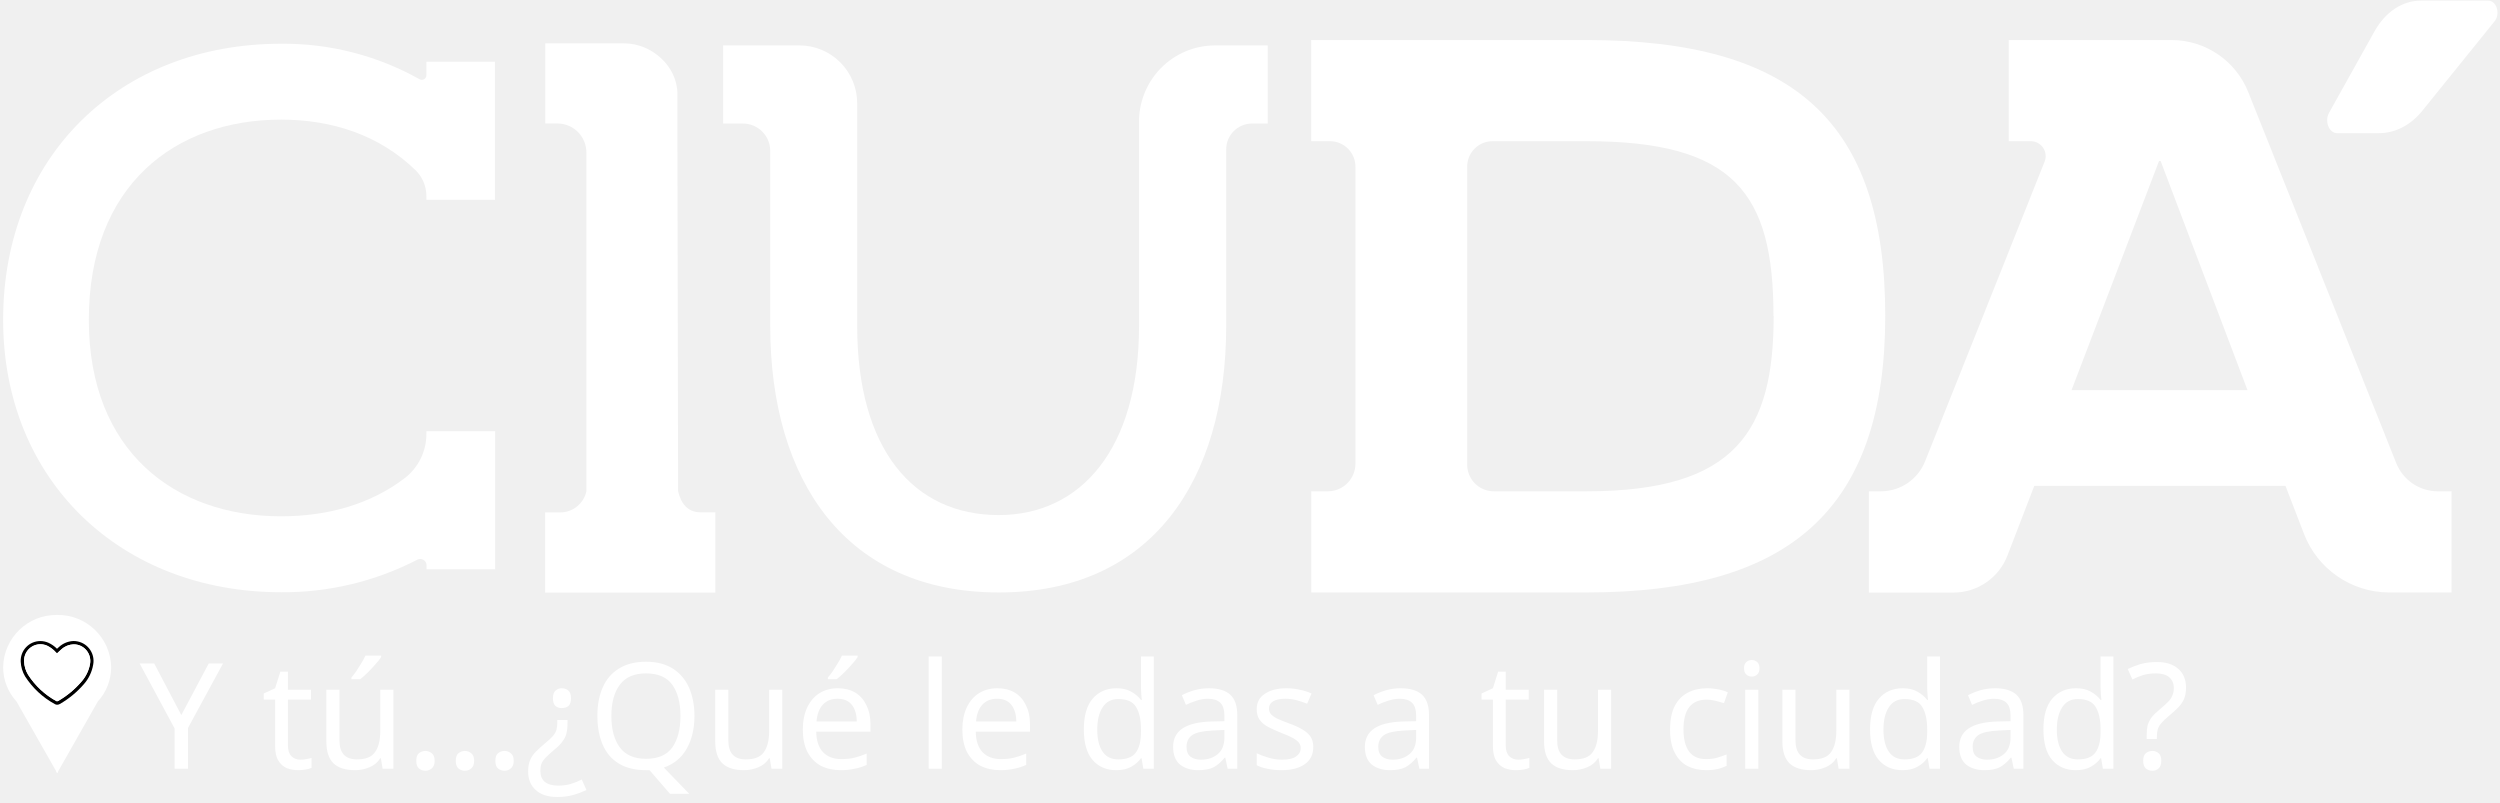
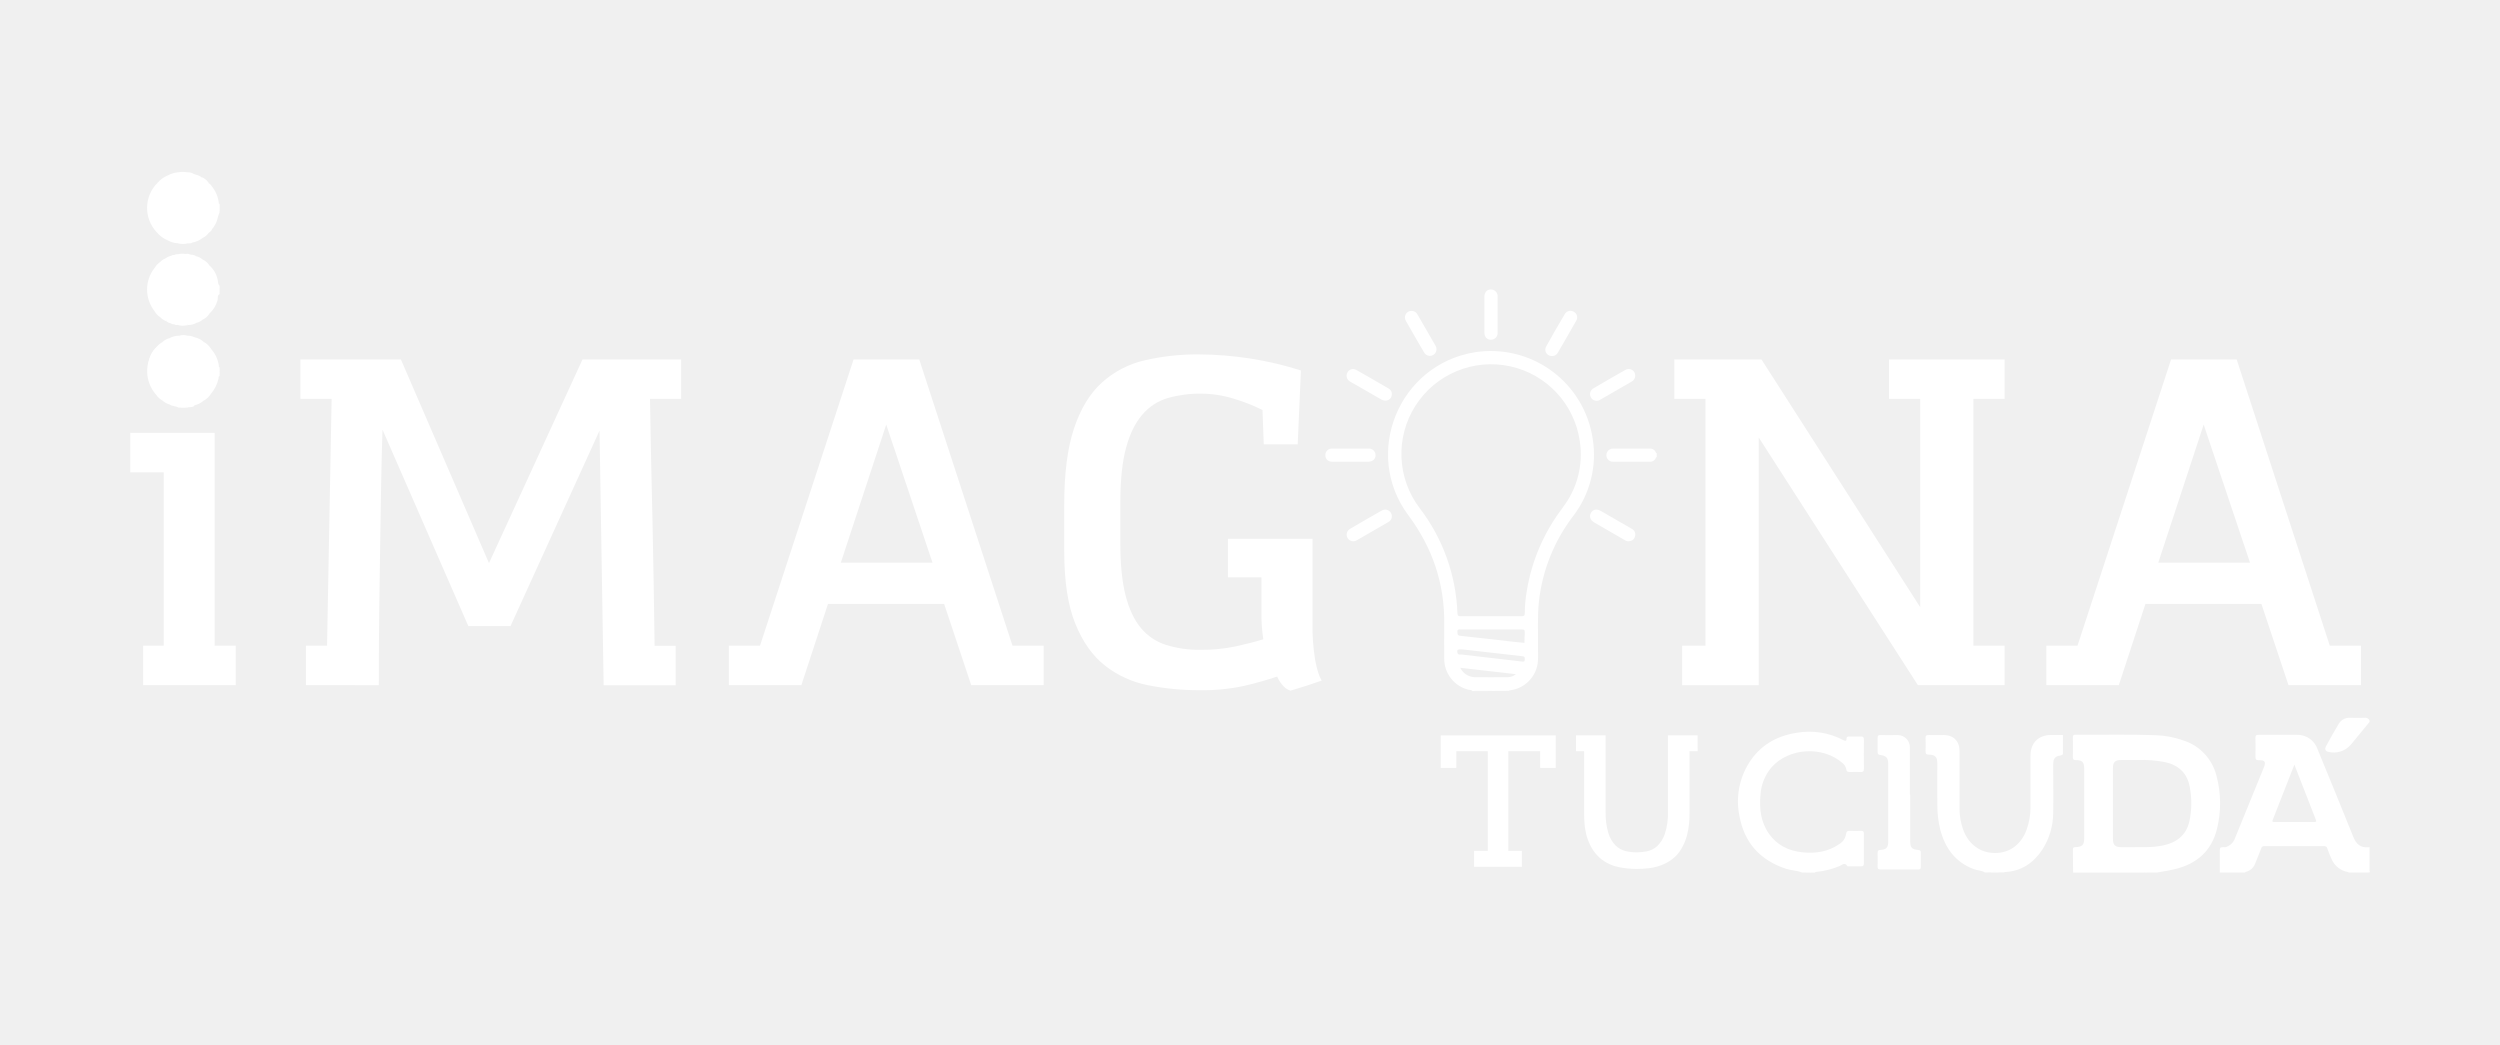
- <svg xmlns="http://www.w3.org/2000/svg" width="134px" height="43px" viewBox="0 0 134 43" version="1.1">
-   <g id="Ciudad" stroke="none" stroke-width="1" fill="none" fill-rule="evenodd">
-     <g id="1.1-Home---user-login" transform="translate(-81, -24)">
-       <g id="CamaraBaq-24" transform="translate(81, 24)">
-         <path d="M101.049,16.93 C101.049,27.308 95.935,31.756 85.039,31.756 L70.283,31.756 L70.283,26.334 L71.186,26.334 C71.578,26.33 71.953,26.171 72.228,25.89 C72.503,25.609 72.655,25.231 72.652,24.838 L72.652,8.95 C72.655,8.586 72.514,8.236 72.259,7.976 C72.004,7.717 71.657,7.57 71.294,7.568 L70.279,7.568 L70.279,2.146 L85.041,2.146 C96.148,2.146 101.049,6.51 101.049,16.93 Z M95.058,16.93 C95.058,10.33 92.937,7.568 85.035,7.568 L79.989,7.568 C79.628,7.571 79.283,7.718 79.03,7.975 C78.778,8.233 78.637,8.581 78.641,8.942 L78.641,24.892 C78.637,25.271 78.785,25.636 79.05,25.907 C79.316,26.177 79.678,26.331 80.057,26.334 L85.049,26.334 C93.071,26.334 95.068,23.072 95.068,16.93 L95.058,16.93 Z" id="Shape" fill="#FFFFFF" fill-rule="nonzero" />
-         <path d="M131.404,26.334 L131.404,31.756 L128.045,31.756 C126.021,31.747 124.21,30.494 123.488,28.6 L122.503,26.044 L109.037,26.044 L107.605,29.762 C107.15,30.962 106.003,31.757 104.722,31.762 L100.172,31.762 L100.172,26.334 L100.83,26.334 C101.872,26.329 102.806,25.689 103.188,24.718 L109.59,8.666 C109.688,8.422 109.66,8.146 109.516,7.927 C109.371,7.707 109.128,7.573 108.866,7.568 L107.667,7.568 L107.667,2.146 L116.412,2.146 C118.227,2.154 119.854,3.27 120.518,4.962 L128.436,24.816 C128.796,25.727 129.673,26.328 130.651,26.334 L131.404,26.334 Z M120.466,20.912 L115.809,8.628 L115.725,8.628 L111.034,20.912 L120.466,20.912 Z" id="Shape" fill="#FFFFFF" fill-rule="nonzero" />
-         <path d="M129.75,0.034 L133.373,0.034 C133.816,0.034 134.034,0.74 133.712,1.138 L129.836,5.938 C129.209,6.714 128.376,7.138 127.512,7.138 L125.269,7.138 C124.834,7.138 124.584,6.496 124.84,6.04 L127.278,1.672 C127.853,0.642 128.772,0.034 129.75,0.034 Z" id="Path" fill="#FFFFFF" fill-rule="nonzero" />
-         <path d="M36.346,26.322 C36.346,26.16 36.31,7.902 36.31,7.902 C36.31,7.566 36.31,6.29 36.31,5.044 C36.31,3.54 34.922,2.324 33.458,2.324 L29.228,2.324 L29.228,6.618 L29.895,6.618 C30.309,6.623 30.703,6.793 30.991,7.09 C31.279,7.387 31.437,7.786 31.431,8.2 L31.431,25.952 C31.431,26.036 31.431,26.166 31.431,26.328 C31.291,26.99 30.709,27.464 30.033,27.466 L29.218,27.466 L29.218,31.762 L38.343,31.762 L38.343,27.46 L37.544,27.46 C36.855,27.46 36.49,26.974 36.346,26.322 Z" id="Path" fill="#FFFFFF" fill-rule="nonzero" />
-         <path d="M65.123,2.434 C64.024,2.436 62.973,2.881 62.207,3.67 C61.441,4.458 61.025,5.522 61.053,6.622 L61.053,6.622 L61.053,17.464 C61.053,24.076 57.92,27.608 53.534,27.608 C48.953,27.608 45.945,24.076 45.945,17.464 L45.945,5.54 C45.947,4.717 45.622,3.928 45.042,3.346 C44.463,2.763 43.675,2.435 42.854,2.434 L38.76,2.434 L38.76,6.622 L39.825,6.622 C40.632,6.624 41.285,7.281 41.284,8.09 L41.284,17.464 C41.284,25.8 45.358,31.756 53.542,31.756 C61.688,31.756 65.724,25.8 65.724,17.464 L65.724,8.01 C65.723,7.247 66.338,6.626 67.1,6.622 L67.949,6.622 L67.949,2.434 L65.123,2.434 Z" id="Path" fill="#FFFFFF" fill-rule="nonzero" />
-         <path d="M22.854,4.034 C22.854,4.122 22.807,4.203 22.73,4.247 C22.654,4.291 22.56,4.29 22.484,4.246 C20.219,2.975 17.662,2.32 15.066,2.344 C6.42,2.344 0.168,8.354 0.168,17.144 C0.168,25.744 6.458,31.744 15.066,31.744 C17.604,31.764 20.11,31.166 22.367,30 C22.472,29.945 22.599,29.949 22.7,30.01 C22.802,30.072 22.864,30.183 22.864,30.302 L22.864,30.514 L26.54,30.514 L26.54,23.114 L22.854,23.114 L22.854,23.266 C22.855,24.189 22.428,25.061 21.698,25.624 C19.9,27.002 17.608,27.674 15.066,27.674 C9.392,27.674 4.761,24.204 4.761,17.144 C4.761,9.922 9.392,6.412 15.066,6.412 C17.819,6.412 20.344,7.25 22.275,9.124 C22.646,9.488 22.855,9.987 22.854,10.508 L22.854,10.708 L26.53,10.708 L26.53,3.308 L22.854,3.308 L22.854,4.034 Z" id="Path" fill="#FFFFFF" fill-rule="nonzero" />
-         <text id="Y-tú...¿Qué-le-das-a-tu-ciudad?" fill="#FFFFFF" font-family="AmazingGrotesk-Light, Amazing Grotesk" font-size="7.904" font-weight="300">
-           <tspan x="7.485" y="41.202">Y tú...¿Qué le das a tu ciudad?</tspan>
-         </text>
-         <path d="M3.019,32.962 L3.061,32.962 C4.633,32.935 5.93,34.188 5.959,35.762 C5.958,36.443 5.702,37.099 5.242,37.6 L5.242,37.6 L3.061,41.442 L3.019,41.366 L3.019,32.962 Z" id="Path" fill="#FFFFFF" fill-rule="nonzero" />
-         <path d="M3.107,32.962 L3.067,32.962 C1.495,32.934 0.197,34.187 0.168,35.762 C0.169,36.443 0.425,37.099 0.885,37.6 L0.885,37.6 L3.067,41.436 L3.109,41.36 L3.107,32.962 Z" id="Path" fill="#FFFFFF" fill-rule="nonzero" />
-         <path d="M3.954,34.536 C4.015,34.537 4.076,34.544 4.136,34.556 C4.611,34.658 4.916,35.123 4.823,35.6 C4.757,35.957 4.592,36.288 4.348,36.556 C3.994,36.963 3.576,37.308 3.109,37.576 C3.093,37.584 3.075,37.589 3.057,37.588 C3.048,37.59 3.039,37.59 3.029,37.588 C2.409,37.249 1.884,36.761 1.502,36.166 C1.373,35.952 1.301,35.709 1.292,35.46 C1.279,35.221 1.366,34.987 1.53,34.813 C1.695,34.639 1.923,34.54 2.163,34.54 C2.288,34.54 2.411,34.566 2.526,34.616 C2.704,34.7 2.864,34.819 2.996,34.966 L3.051,35.024 C3.131,34.95 3.203,34.876 3.283,34.81 C3.465,34.643 3.7,34.546 3.946,34.536 L3.954,34.536 Z M3.946,34.358 C3.658,34.367 3.383,34.478 3.169,34.672 C3.129,34.704 3.091,34.74 3.055,34.774 C2.923,34.64 2.767,34.531 2.596,34.452 C2.459,34.392 2.311,34.361 2.161,34.36 C1.873,34.361 1.598,34.479 1.4,34.688 C1.201,34.897 1.097,35.178 1.11,35.466 C1.122,35.745 1.203,36.016 1.346,36.256 C1.746,36.878 2.295,37.389 2.944,37.742 C2.98,37.763 3.021,37.774 3.063,37.774 C3.114,37.774 3.164,37.76 3.207,37.734 C3.692,37.456 4.126,37.098 4.491,36.676 C4.752,36.382 4.926,36.021 4.993,35.634 C5.107,35.06 4.737,34.5 4.164,34.382 C4.092,34.366 4.019,34.358 3.946,34.358 L3.946,34.358 Z" id="Shape" fill="#000000" fill-rule="nonzero" />
-         <path d="M3.059,35.024 C3.139,34.95 3.211,34.876 3.291,34.81 C3.516,34.596 3.83,34.502 4.136,34.556 C4.611,34.658 4.916,35.123 4.823,35.6 C4.757,35.957 4.592,36.288 4.348,36.556 C3.994,36.963 3.576,37.308 3.109,37.576 C3.084,37.588 3.055,37.588 3.029,37.576 C2.409,37.237 1.884,36.749 1.502,36.154 C1.373,35.94 1.301,35.697 1.292,35.448 C1.276,35.143 1.42,34.851 1.672,34.679 C1.924,34.506 2.248,34.478 2.526,34.604 C2.705,34.692 2.865,34.815 2.996,34.966 L3.059,35.024 Z" id="Path" fill="#FFFFFF" fill-rule="nonzero" />
-       </g>
-     </g>
-   </g>
+ <svg xmlns="http://www.w3.org/2000/svg" id="Capa_1" data-name="Capa 1" viewBox="0 0 1000 417.78">
+   <defs>
+     <style>.cls-1{fill:#fff;}</style>
+   </defs>
+   <path class="cls-1" d="M85.86,173.14v85.14H94.3v15.78H57.24V258.28h8.25V188.92H52.1V173.14Zm-26.6-25.69q0-6.06,3.85-9a15.57,15.57,0,0,1,9.72-2.94,16.41,16.41,0,0,1,9.64,2.76q3.94,2.75,3.94,9.17t-3.94,9.27a16.1,16.1,0,0,1-9.64,2.84,16.35,16.35,0,0,1-9.72-2.75Q59.26,154.05,59.26,147.45Z" />
+   <path class="cls-1" d="M122.38,274.06V258.28h8.44l1.83-98.72H120.17V143.78h40.19l35.23,81.47L233,143.78h39.45v15.78H260q.19,12.84.46,25.05t.55,24.31q.28,12.11.46,24.4t.37,25h8.44v15.78H241.46l-1.65-101.84-35.6,78.17H187.33L153,171.86q-.37,11.37-.55,22.29t-.37,23q-.18,12.1-.37,26t-.18,30.92Z" />
+   <path class="cls-1" d="M291.55,274.06V258.28H304l37.43-114.5H367.7L405,258.28h12.48v15.78h-29l-10.83-32.48H331.19l-10.64,32.48Zm62.94-104.22-18.16,55.23H373Z" />
+   <path class="cls-1" d="M505.5,177.73,505,164a70.69,70.69,0,0,0-11.56-4.54,44.57,44.57,0,0,0-13-2,47.09,47.09,0,0,0-13.31,1.75,21.06,21.06,0,0,0-10.18,6.62q-4.23,4.86-6.51,13.23t-2.3,21.6v16.91q0,12.51,2.11,20.68t6.15,13a21.41,21.41,0,0,0,10,6.71A44.24,44.24,0,0,0,480,259.93a66.67,66.67,0,0,0,14.31-1.38q6.24-1.37,11-2.84a65.19,65.19,0,0,1-.73-10.83V230.94h-13.4V215.53H525v33.21a84.11,84.11,0,0,0,1.1,15.5c.73,3.74,1.58,6.4,2.57,8-2.09.73-4.16,1.43-6.24,2.11s-4.16,1.31-6.24,1.92a6.57,6.57,0,0,1-2.66-1.65,12.86,12.86,0,0,1-2.66-4,136.76,136.76,0,0,1-13.4,3.77A77.88,77.88,0,0,1,480,276.08a103,103,0,0,1-20.83-2,40.39,40.39,0,0,1-17.24-7.89q-7.44-5.87-11.84-16.79t-4.4-28.9V201.76q0-18.7,3.94-30.46t11.1-18.25a38.17,38.17,0,0,1,17.07-8.9,92.4,92.4,0,0,1,21.65-2.39,137.53,137.53,0,0,1,40.92,6.42l-1.29,29.55Z" />
+   <path class="cls-1" d="M669.72,159.56V143.78h34.87l63.49,99.09V159.56H755.6V143.78h46.24v15.78H789.36v98.72h12.48v15.78H767.16L703.49,175v99.09H672.84V258.28h9.36V159.56Z" />
+   <path class="cls-1" d="M818.53,274.06V258.28H831l37.43-114.5h26.24l37.25,114.5h12.48v15.78h-29l-10.83-32.48H858.17l-10.64,32.48Zm62.94-104.22-18.16,55.23H900Z" />
+   <path class="cls-1" d="M589.18,276.43c.14-.39.48-.31.77-.31l13.77,0a.83.83,0,0,0,0,.27Z" />
+   <path class="cls-1" d="M662.69,182.84l-.11.09-.14,0a1.09,1.09,0,0,1,0-1.67.16.16,0,0,1,.25.06Z" />
+   <path class="cls-1" d="M556.74,157.66c0,2.16-2.19,3.29-4.24,2.13-3.66-2.07-7.3-4.19-10.94-6.3-.58-.33-1.18-.63-1.73-1a2.63,2.63,0,0,1-.83-3.54,2.53,2.53,0,0,1,3.47-1c4.39,2.46,8.74,5,13.09,7.53A2.41,2.41,0,0,1,556.74,157.66Z" />
+   <path class="cls-1" d="M556.74,206.73a2.58,2.58,0,0,1-1.44,2.11c-4.18,2.42-8.34,4.86-12.54,7.24a2.65,2.65,0,1,1-2.67-4.57c4.16-2.45,8.34-4.88,12.54-7.25A2.67,2.67,0,0,1,556.74,206.73Z" />
+   <path class="cls-1" d="M620.75,142.41a2.55,2.55,0,0,1-2.35-3.7c2.44-4.45,5-8.84,7.6-13.21a2.58,2.58,0,0,1,3.54-.78,2.53,2.53,0,0,1,1,3.48c-2.44,4.34-4.95,8.64-7.45,12.94A2.46,2.46,0,0,1,620.75,142.41Z" />
+   <path class="cls-1" d="M564.59,124.35A2.63,2.63,0,0,1,567,125.8c2.41,4.18,4.85,8.34,7.23,12.54a2.65,2.65,0,1,1-4.6,2.63c-2.44-4.16-4.87-8.33-7.23-12.53A2.63,2.63,0,0,1,564.59,124.35Z" />
+   <path class="cls-1" d="M654.09,150.23a2.58,2.58,0,0,1-1.41,2.39c-4.18,2.41-8.34,4.85-12.54,7.24a2.6,2.6,0,0,1-3.75-.85,2.64,2.64,0,0,1,1.05-3.71c4.21-2.47,8.42-4.93,12.67-7.31A2.6,2.6,0,0,1,654.09,150.23Z" />
+   <path class="cls-1" d="M651.15,216.52a3.12,3.12,0,0,1-1.45-.6q-6-3.45-12-6.93c-1.63-.94-2.13-2.49-1.31-3.87s2.28-1.68,3.89-.77c4.14,2.37,8.27,4.78,12.4,7.16a2.55,2.55,0,0,1,1.29,3.15C653.63,215.86,652.7,216.48,651.15,216.52Z" />
+   <path class="cls-1" d="M540.12,184.7c-2.36,0-4.73,0-7.09,0-1.82,0-2.9-1-2.88-2.68a2.56,2.56,0,0,1,2.82-2.59q7.17,0,14.34,0a2.66,2.66,0,0,1,2.92,2.68c0,1.55-1.21,2.58-3,2.59C544.85,184.71,542.49,184.7,540.12,184.7Z" />
+   <path class="cls-1" d="M593.75,125.72c0-2.32,0-4.63,0-6.94,0-1.84,1-3,2.61-3a2.68,2.68,0,0,1,2.68,2.94q0,7.09,0,14.18a2.67,2.67,0,0,1-2.65,3c-1.6,0-2.62-1.09-2.63-2.93C593.73,130.55,593.75,128.13,593.75,125.72Z" />
+   <path class="cls-1" d="M662.44,181.23v1.67a2.5,2.5,0,0,1-2.7,1.8c-4.78,0-9.55,0-14.33,0a2.64,2.64,0,1,1,0-5.26c4.78,0,9.55,0,14.33,0A2.52,2.52,0,0,1,662.44,181.23Z" />
+   <path class="cls-1" d="M637.09,175.54A41.21,41.21,0,0,0,590,140.89c-30.48,4.89-45.09,40.48-26.67,65.2,9.68,13,14.59,27.45,14.36,43.67-.07,4.53,0,9.06,0,13.59a12.73,12.73,0,0,0,9.86,12.58c.45.12,1.07-.08,1.36.5h.31a3.19,3.19,0,0,1,1.65-.15c4.3-.08,8.6.13,12.89-.12a12.76,12.76,0,0,0,11.1-9.7c.58-2.44.3-4.92.34-7.38.1-6.12-.28-12.26.36-18.37a68.64,68.64,0,0,1,13.74-34.33A40.24,40.24,0,0,0,637.09,175.54Zm-34,95.33c-4.46,0-8.93.08-13.39,0a6.63,6.63,0,0,1-5.59-3.75l22.23,2.55A5,5,0,0,1,603.06,270.87Zm5.72-6.25c-8.06-.94-16.12-1.84-24.17-2.81-.55-.07-1.42.28-1.65-.68-.3-1.24,0-1.54,2.25-1.34,7.43.85,15.59,1.81,23.76,2.7,1.07.11.88.7.9,1.35C609.91,264.69,609.43,264.69,608.78,264.62Zm1.11-11.6c-.12,1.37-.1,2.75-.14,4.13-1.36-.13-2.72-.24-4.08-.4-7.2-.81-14.38-1.68-21.58-2.43-1.27-.13-1.1-.79-1.15-1.61-.08-1.11.65-.93,1.3-.93h12.18c4.06,0,8.12,0,12.18,0C609.57,251.75,610,252,609.89,253Zm15.21-50a74.38,74.38,0,0,0-14.43,33.46,53.38,53.38,0,0,0-.78,8.74c0,1-.32,1.28-1.31,1.27-4.06-.06-8.13,0-12.2,0s-8,0-12,0c-1,0-1.4-.11-1.44-1.28a73.42,73.42,0,0,0-15.1-41.95,35.86,35.86,0,1,1,64.06-26.71A34.75,34.75,0,0,1,625.1,203Z" />
+   <path class="cls-1" d="M71.46,163.07c-1.14-.7-2.59-.52-3.7-1.3a1.94,1.94,0,0,1-.35-1.31c.36-7.14,0-14.28.19-21.42,0-1.25-.66-2.55.16-3.76a8.05,8.05,0,0,1,4-1,2.51,2.51,0,0,1,.51,2q0,12.38,0,24.74a2.87,2.87,0,0,1-.5,2Z" />
+   <path class="cls-1" d="M71.77,163.07l0-28.8a5.39,5.39,0,0,1,3.18,0A10.37,10.37,0,0,1,75,136.9q0,11.82,0,23.66a3.53,3.53,0,0,1-.49,2.51h-.31a3.09,3.09,0,0,0-2.16,0Z" />
+   <path class="cls-1" d="M74.55,163.07q0-13.53,0-27.06c0-.58-.24-1.25.37-1.72a5.61,5.61,0,0,1,2.81.61,74.29,74.29,0,0,0-.23,9.55c0,4.89,0,9.77,0,14.66a11.5,11.5,0,0,0,.25,2.75c.07.72-.42.78-1,.92s-1.33,0-1.94.29Z" />
+   <path class="cls-1" d="M87.83,117.66c-1.07.55-.55,1.68-.84,2.51a11.1,11.1,0,0,1-3.16,5.21c-1-.23-1-1.07-1-1.8-.12-5.23-.1-10.47,0-15.7,0-.68.06-1.49,1-1.65A10.4,10.4,0,0,1,87.23,113a2,2,0,0,0,.6,1.29v.31a4,4,0,0,0,0,2.47Z" />
+   <path class="cls-1" d="M87.83,150.4c-.51.2-.36.7-.42,1.06a14,14,0,0,1-3,6c-.81-.24-.71-.94-.72-1.52q-.07-7.44,0-14.88c0-.57-.1-1.28.73-1.49a12.64,12.64,0,0,1,3.11,6.63c0,.28-.07.64.32.77v.31a4,4,0,0,0,0,2.47Z" />
+   <path class="cls-1" d="M84.66,74.43a13.14,13.14,0,0,1,2.91,7.06c.31,1-.13,2.1.26,3.12v.3c-.73,1.5-.78,3.22-1.64,4.67a8.09,8.09,0,0,1-1.43,2.14c-.87-.15-.77-.88-.78-1.44Q83.89,83,84,75.82C84,75.29,83.94,74.65,84.66,74.43Z" />
+   <path class="cls-1" d="M87.83,84.61c-.62-1-.19-2.08-.26-3.12a.57.57,0,0,1,.26,0Z" />
+   <path class="cls-1" d="M87.83,117a2.32,2.32,0,0,1,0-2.47Z" />
+   <path class="cls-1" d="M87.83,149.78a2.32,2.32,0,0,1,0-2.47Z" />
+   <path class="cls-1" d="M72.08,163.07a1.73,1.73,0,0,1,2.16,0Z" />
+   <path class="cls-1" d="M71.45,68.9a10.55,10.55,0,0,1,3.41,0,3.42,3.42,0,0,1,.48,2.51q0,11,0,22a32.9,32.9,0,0,0,.18,3.84,8.32,8.32,0,0,1-4.69,0,2.91,2.91,0,0,1-.49-2q0-12,0-24.06C70.36,70.26,70.21,69.23,71.45,68.9Z" />
+   <path class="cls-1" d="M81.37,160.33a8.17,8.17,0,0,1-3.72,1.82c-.72-.33-.63-1-.63-1.59v-24c0-.66-.09-1.36.72-1.69a8.39,8.39,0,0,1,3.71,1.85c.18,3.08,0,6.17.07,9.25,0,4.22,0,8.43,0,12.65A5.93,5.93,0,0,1,81.37,160.33Z" />
+   <path class="cls-1" d="M71.45,68.9c-.78.46-.6,1.22-.6,1.92q0,13.23,0,26.45a8.4,8.4,0,0,1-3.74-1.13,3.69,3.69,0,0,1-.46-2.23V72.37a3.36,3.36,0,0,1,.5-2.21A10.38,10.38,0,0,1,71.45,68.9Z" />
+   <path class="cls-1" d="M81.11,95.14A9.07,9.07,0,0,1,77,97c-1.08-.36-.8-1.31-.81-2,0-4.15,0-8.31,0-12.46,0-3.74,0-7.49,0-11.23,0-.71-.34-1.91,1.15-1.78,1.13.45,2.43.55,3.36,1.48A2.12,2.12,0,0,1,81,72.12c-.16,6.76,0,13.52-.08,20.27C80.89,93.32,81.08,94.22,81.11,95.14Z" />
+   <path class="cls-1" d="M67.14,70.16q0,13,0,26A11,11,0,0,1,62.8,93a5.94,5.94,0,0,1-.19-1.68c0-5.18,0-10.36,0-15.54a6.23,6.23,0,0,1,.46-2.7A10.39,10.39,0,0,1,67.14,70.16Z" />
+   <path class="cls-1" d="M78.56,102.52A5.56,5.56,0,0,1,81,103.77a6.17,6.17,0,0,1,.21,1.82q0,10.3,0,20.59a9.38,9.38,0,0,1-.16,1.68,5.21,5.21,0,0,1-2.42,1.25c-.7.27-1.06-.12-1.3-.69a2.71,2.71,0,0,1-.17-1.06q-.06-11.52,0-23a2.74,2.74,0,0,1,.16-1.06C77.55,102.72,77.82,102.22,78.56,102.52Z" />
+   <path class="cls-1" d="M67.76,135.28a234.09,234.09,0,0,1,0,26.49A7.25,7.25,0,0,1,65,160.23a3.53,3.53,0,0,1-.5-2.22V139a3.83,3.83,0,0,1,.5-2.22A6.45,6.45,0,0,1,67.76,135.28Z" />
+   <path class="cls-1" d="M78.56,102.52c-.83.07-.92.64-.92,1.32v23.85c0,.73.09,1.35,1,1.42a6.82,6.82,0,0,1-3.47.91,2.6,2.6,0,0,1-.49-1.89q0-12.15,0-24.32c0-1.9.23-2.09,1.79-1.93A3.78,3.78,0,0,1,78.56,102.52Z" />
+   <path class="cls-1" d="M81.37,160.33a3.22,3.22,0,0,1-.34-1.78c0-6.75,0-13.51,0-20.26,0-.54-.18-1.15.41-1.54a7.29,7.29,0,0,1,3,2.85c-.31.27-.27.64-.27,1v15.88a1.24,1.24,0,0,0,.25,1A7.9,7.9,0,0,1,81.37,160.33Z" />
+   <path class="cls-1" d="M74.94,130.05a6.7,6.7,0,0,1-3.79-.05,2.79,2.79,0,0,1-.49-2q0-12.13,0-24.29a2.68,2.68,0,0,1,.49-2,6.38,6.38,0,0,1,3.16-.08,6.15,6.15,0,0,0-.52,2.54c0,7.76,0,15.53,0,23.29A2.91,2.91,0,0,0,74.94,130.05Z" />
+   <path class="cls-1" d="M63.08,73.06q0,9.3.05,18.6A2.87,2.87,0,0,1,62.8,93,14.16,14.16,0,0,1,63.08,73.06Z" />
+   <path class="cls-1" d="M81.11,95.14c-.73-.29-.69-.92-.69-1.55,0-6.9,0-13.8,0-20.7a9.94,9.94,0,0,1,.35-2,6,6,0,0,1,2.7,2.26c-.18,6.68-.1,13.36,0,20A5.7,5.7,0,0,1,81.11,95.14Z" />
+   <path class="cls-1" d="M81.06,127.86c-.45-.33-.33-.83-.33-1.27V104.92c0-.4-.09-.83.28-1.15a6.37,6.37,0,0,1,2.78,2.46,2.38,2.38,0,0,0-.59,2v14.88a3.27,3.27,0,0,0,.63,2.29A6.28,6.28,0,0,1,81.06,127.86Z" />
+   <path class="cls-1" d="M65,136.81v23.42a7.38,7.38,0,0,1-2.52-2.29A5.84,5.84,0,0,1,62,156c0-5.49-.08-11,.06-16.47A8.43,8.43,0,0,1,65,136.81Z" />
+   <path class="cls-1" d="M74.94,130.05c-1.2.12-1.67-.3-1.66-1.63.07-8.46,0-16.93,0-25.39,0-.73-.12-1.52,1-1.47a3.73,3.73,0,0,1,2.16.32c-1.32-.16-1.31.67-1.31,1.63q0,13.26,0,26.51l-.11.07Z" />
+   <path class="cls-1" d="M77.4,69.45c-.74.08-.69.63-.69,1.15V96A1,1,0,0,0,77,97a2.17,2.17,0,0,1-1.51.32c-1-.21-.65-1-.66-1.62q0-13.4,0-26.78A5.22,5.22,0,0,1,77.4,69.45Z" />
+   <path class="cls-1" d="M64,104.88a5.5,5.5,0,0,1,2.17-1.51c.8.38.8,1.14.8,1.85q.06,10.66,0,21.35a3.39,3.39,0,0,1-.46,1.91,6.41,6.41,0,0,1-2.47-1.64,1.94,1.94,0,0,1-.29-1.31c.19-6.44.17-12.88,0-19.32A2.34,2.34,0,0,1,64,104.88Z" />
+   <path class="cls-1" d="M66.52,128.48c0-7.37,0-14.73,0-22.1a5.63,5.63,0,0,0-.33-3,5.75,5.75,0,0,1,2.5-1.13,3,3,0,0,1,.19,1.51c0,7.7,0,15.4,0,23.09,0,.85.18,1.77-.49,2.5A4,4,0,0,1,66.52,128.48Z" />
+   <path class="cls-1" d="M62.07,139.53c.51.28.43.77.43,1.22q0,8.59,0,17.19A14.11,14.11,0,0,1,62.07,139.53Z" />
+   <path class="cls-1" d="M64,104.88c.68,3.2.33,6.44.32,9.67,0,4.09.33,8.21-.28,12.29a6.67,6.67,0,0,1-2.19-2.32,7.6,7.6,0,0,1-.15-2.73c0-4.34,0-8.68,0-13a3.3,3.3,0,0,1,.18-1.65A6.56,6.56,0,0,1,64,104.88Z" />
+   <path class="cls-1" d="M71.15,101.64V130a2.26,2.26,0,0,1-1.54-.31,2.75,2.75,0,0,1-.49-2q0-11.84,0-23.66a2.71,2.71,0,0,1,.49-2A3,3,0,0,1,71.15,101.64Z" />
+   <path class="cls-1" d="M61.87,107.12a8.46,8.46,0,0,1,.34,2.56q0,6.13,0,12.28a8.47,8.47,0,0,1-.35,2.56A14,14,0,0,1,61.87,107.12Z" />
+   <path class="cls-1" d="M69.61,102v27.74a2,2,0,0,1-1.24-.35V104.19a3.3,3.3,0,0,1,.31-2A1.3,1.3,0,0,1,69.61,102Z" />
+   <path class="cls-1" d="M83.42,93.24a2.77,2.77,0,0,1-.53-2c0-5.34,0-10.68,0-16a2.49,2.49,0,0,1,.57-2c.42.39,1,.61,1.2,1.24,0,.09-.15.17-.15.26q0,8.27,0,16.51c0,.18.19.35.29.52C84.52,92.41,83.91,92.77,83.42,93.24Z" />
+   <path class="cls-1" d="M947.81,288.79l-7.41,9a8.94,8.94,0,0,1-9.3,2.89c-1.13-.35-1.18-1.29-.73-2.13,1.67-3.06,3.35-6.12,5.17-9.1a4.89,4.89,0,0,1,4.59-2.33c1.85.05,3.7.06,5.55,0a2,2,0,0,1,2.13,1Z" />
+   <path class="cls-1" d="M829.22,348.71H857.1c.58,0,1.24-.23,1.75.3H829.19Z" />
+   <path class="cls-1" d="M898.11,348.73l0,.29h-10.2c0-2.71,0-5.41,0-8.12,0-2.06,0-2.06,2.15-2-1.53,1-1.45,2.58-1.39,4.15.05,1.13,0,2.26,0,3.39,0,1.66.18,1.81,1.89,1.83,1.9,0,3.79,0,5.69,0A2.3,2.3,0,0,1,898.11,348.73Z" />
+   <path class="cls-1" d="M947.43,338.89l.38-.06c0,3.14,0,6.28,0,9.42,0,.23.39.75-.29.77a2,2,0,0,1-.31-.5,68,68,0,0,1-.1-8.8A1.19,1.19,0,0,1,947.43,338.89Z" />
+   <path class="cls-1" d="M947.45,348.71l0,.31h-8a1.14,1.14,0,0,0-.09-.26,1.4,1.4,0,0,1,1.1-.49c2-.08,4-.1,6,0A1.38,1.38,0,0,1,947.45,348.71Z" />
+   <path class="cls-1" d="M886.62,310.44a19.83,19.83,0,0,0-13.13-14.21,36.38,36.38,0,0,0-11.15-2.15c-10.69-.4-21.39-.09-32.09-.2-.9,0-1.12.29-1.1,1.14q.06,3.93,0,7.87c0,.83.17,1.13,1.08,1.14,2.73,0,3.45.81,3.45,3.53q0,13.8,0,27.62c0,2.8-.73,3.59-3.52,3.67-.84,0-1,.3-1,1.07.05,2.93.05,5.86.07,8.79a3.25,3.25,0,0,0,1.66.15h26.31a3.14,3.14,0,0,1,1.66.15h4c2.24-.41,4.5-.75,6.71-1.26,8.91-2.05,15-7.15,17.24-16.25A42.47,42.47,0,0,0,886.62,310.44Zm-10.83,17.95c-1.27,5.77-5.22,8.7-10.78,9.83-4.38.9-8.81.59-13.23.65h-3.24c-2.49,0-3.35-.85-3.36-3.31,0-5.09,0-10.18,0-15.27,0-4.38,0-8.75,0-13.12,0-2.29.87-3.15,3.18-3.16h6.79a47.94,47.94,0,0,1,10.89.84c5.47,1.22,8.89,4.44,9.88,10.06A34.36,34.36,0,0,1,875.79,328.39Z" />
+   <path class="cls-1" d="M947.43,338.89c-3.21.32-5-1.26-6.12-4.18-4.68-11.71-9.52-23.36-14.28-35a8.5,8.5,0,0,0-8.43-5.78c-5,0-10.08,0-15.12,0-1,0-1.34.25-1.31,1.29.07,2.47.08,4.94,0,7.4,0,1.16.29,1.5,1.45,1.47,2.37-.07,2.82.68,1.91,2.91-3.84,9.4-7.7,18.79-11.5,28.2a5.66,5.66,0,0,1-4,3.72c-1.92.07-1.95,1.34-1.87,2.8a51.19,51.19,0,0,1,0,5.4c-.07,1.25.29,1.72,1.61,1.67,2.78-.09,5.56,0,8.33,0a5.27,5.27,0,0,0,4-3.45q1.25-3,2.39-6a1.14,1.14,0,0,1,1.22-.89q12,0,23.93,0a1.21,1.21,0,0,1,1.31,1c.51,1.4,1,2.8,1.67,4.14a8.66,8.66,0,0,0,6.74,5.25l8.07-.05C947.44,345.44,947.44,342.16,947.43,338.89Zm-21.72-10.08c-5.35,0-10.69,0-16,0-.94,0-.83-.37-.56-1,2.84-7.2,5.65-14.4,8.6-21.95,2.29,5.86,4.45,11.39,6.6,16.93.67,1.71,1.31,3.45,2,5.15C926.62,328.63,926.43,328.81,925.71,328.81Z" />
+   <path class="cls-1" d="M794,349c-1.38-.85-3-.79-4.51-1.35-7.39-2.8-11.43-8.4-13.39-15.79a41.1,41.1,0,0,1-1.17-9.93c-.07-5.5,0-11,0-16.52,0-2.58-.78-3.48-3.33-3.55-1.08,0-1.43-.34-1.38-1.42a50.83,50.83,0,0,0,0-5.09c-.07-1.14.39-1.38,1.42-1.34,1.95.07,3.91,0,5.86,0,3.84,0,6.3,2.45,6.3,6.26,0,7.77,0,15.54,0,23.31a24.93,24.93,0,0,0,1.37,8c2.07,6,6.77,9.58,12.75,9.62s10.58-3.41,12.75-9.4a26.71,26.71,0,0,0,1.53-9.07c0-6.85,0-13.69,0-20.54,0-5,3.19-8.19,8.19-8.2h4.79v7.72a2.82,2.82,0,0,1-1.57.6,2.59,2.59,0,0,0-2.26,2.54,14.24,14.24,0,0,0-.07,1.85c0,6.17.12,12.34,0,18.5a27.3,27.3,0,0,1-4.32,14.61c-3.52,5.32-8.36,8.7-15,9a.59.59,0,0,0-.27.14h-2.16a7.8,7.8,0,0,0-3.4,0Z" />
+   <path class="cls-1" d="M720.77,349c-2-.84-4.28-.8-6.37-1.49-10.41-3.45-16.75-10.47-18.66-21.3a28.94,28.94,0,0,1,3.77-20.9c4.41-7.1,11-10.92,19.13-12.19a29.28,29.28,0,0,1,18.84,3c.68.36,1.15.3,1.13-.52,0-1,.54-1,1.28-1,1.44,0,2.88.08,4.32,0,1.13-.07,1.37.4,1.36,1.43-.05,3.81-.06,7.62,0,11.43,0,1.13-.41,1.41-1.44,1.35q-2.08-.09-4.17,0c-.85,0-1.34-.16-1.45-1.1a4,4,0,0,0-1.48-2.45c-7.84-7-21.55-6.18-28.46,1.71a18.79,18.79,0,0,0-4.38,11c-.52,5.55.12,10.91,3.46,15.62,3.22,4.54,7.84,6.74,13.21,7.32s10.47-.19,15-3.38a5.51,5.51,0,0,0,2.55-3.86c.14-1,.5-1.41,1.57-1.34a44.63,44.63,0,0,0,4.48,0c.8,0,1.08.26,1.08,1.06q0,6,0,12.05c0,.77-.24,1.11-1.06,1.09-1.65,0-3.3,0-4.94,0-.21,0-.54,0-.6-.06-1-1.74-2.07-.49-3.07-.07a31.22,31.22,0,0,1-9.07,2.32c-.29,0-.63,0-.8.31h-1.24a4,4,0,0,0-2.47,0Z" />
+   <path class="cls-1" d="M796.14,349a4,4,0,0,1,3.4,0Z" />
+   <path class="cls-1" d="M722.31,349a2.34,2.34,0,0,1,2.47,0Z" />
+   <path class="cls-1" d="M764.08,317.91v18.38c0,2.77.59,3.47,3.32,3.72.78.07.93.4.92,1.06,0,1.91,0,3.81,0,5.72,0,.84-.34,1-1.11,1q-7.49,0-15,0c-.86,0-1.19-.26-1.17-1.15q.07-2.7,0-5.4c0-.9.21-1.24,1.19-1.28,2.22-.08,3.06-1,3.06-3.19V305.63c0-2.45-.73-3.3-3.16-3.64-.74-.1-1.1-.35-1.08-1.15,0-1.91,0-3.81,0-5.72,0-.78.22-1.1,1-1.09,2.41.05,4.84,0,7.25,0a4.85,4.85,0,0,1,4.64,5c0,6.28,0,12.56,0,18.83Z" />
+   <path class="cls-1" d="M582.52,307.16h-6.23v-13h46v13h-6.23v-6.67H603.34v39.86h5.41v6.38H589.63v-6.38h5.48V300.49H582.52Z" />
+   <path class="cls-1" d="M679.06,300.49H675.8v25.08a33,33,0,0,1-.92,8.25,21.18,21.18,0,0,1-2.48,5.95,14.35,14.35,0,0,1-3.64,4,17.88,17.88,0,0,1-4.4,2.37,21.57,21.57,0,0,1-4.82,1.15,42.59,42.59,0,0,1-4.85.29,37.19,37.19,0,0,1-7.26-.74,16.31,16.31,0,0,1-6.78-3.07,16.84,16.84,0,0,1-5-6.66q-2-4.32-2-11.5V300.49h-3.26v-6.37h11.86v30.45a27.56,27.56,0,0,0,1.11,8.71,12.19,12.19,0,0,0,2.89,4.93,8.63,8.63,0,0,0,4,2.22,19.81,19.81,0,0,0,4.45.52,22.39,22.39,0,0,0,4-.41,8.59,8.59,0,0,0,4.07-2,12,12,0,0,0,3.15-4.93,25.87,25.87,0,0,0,1.26-9V294.12h11.85Z" />
</svg>
